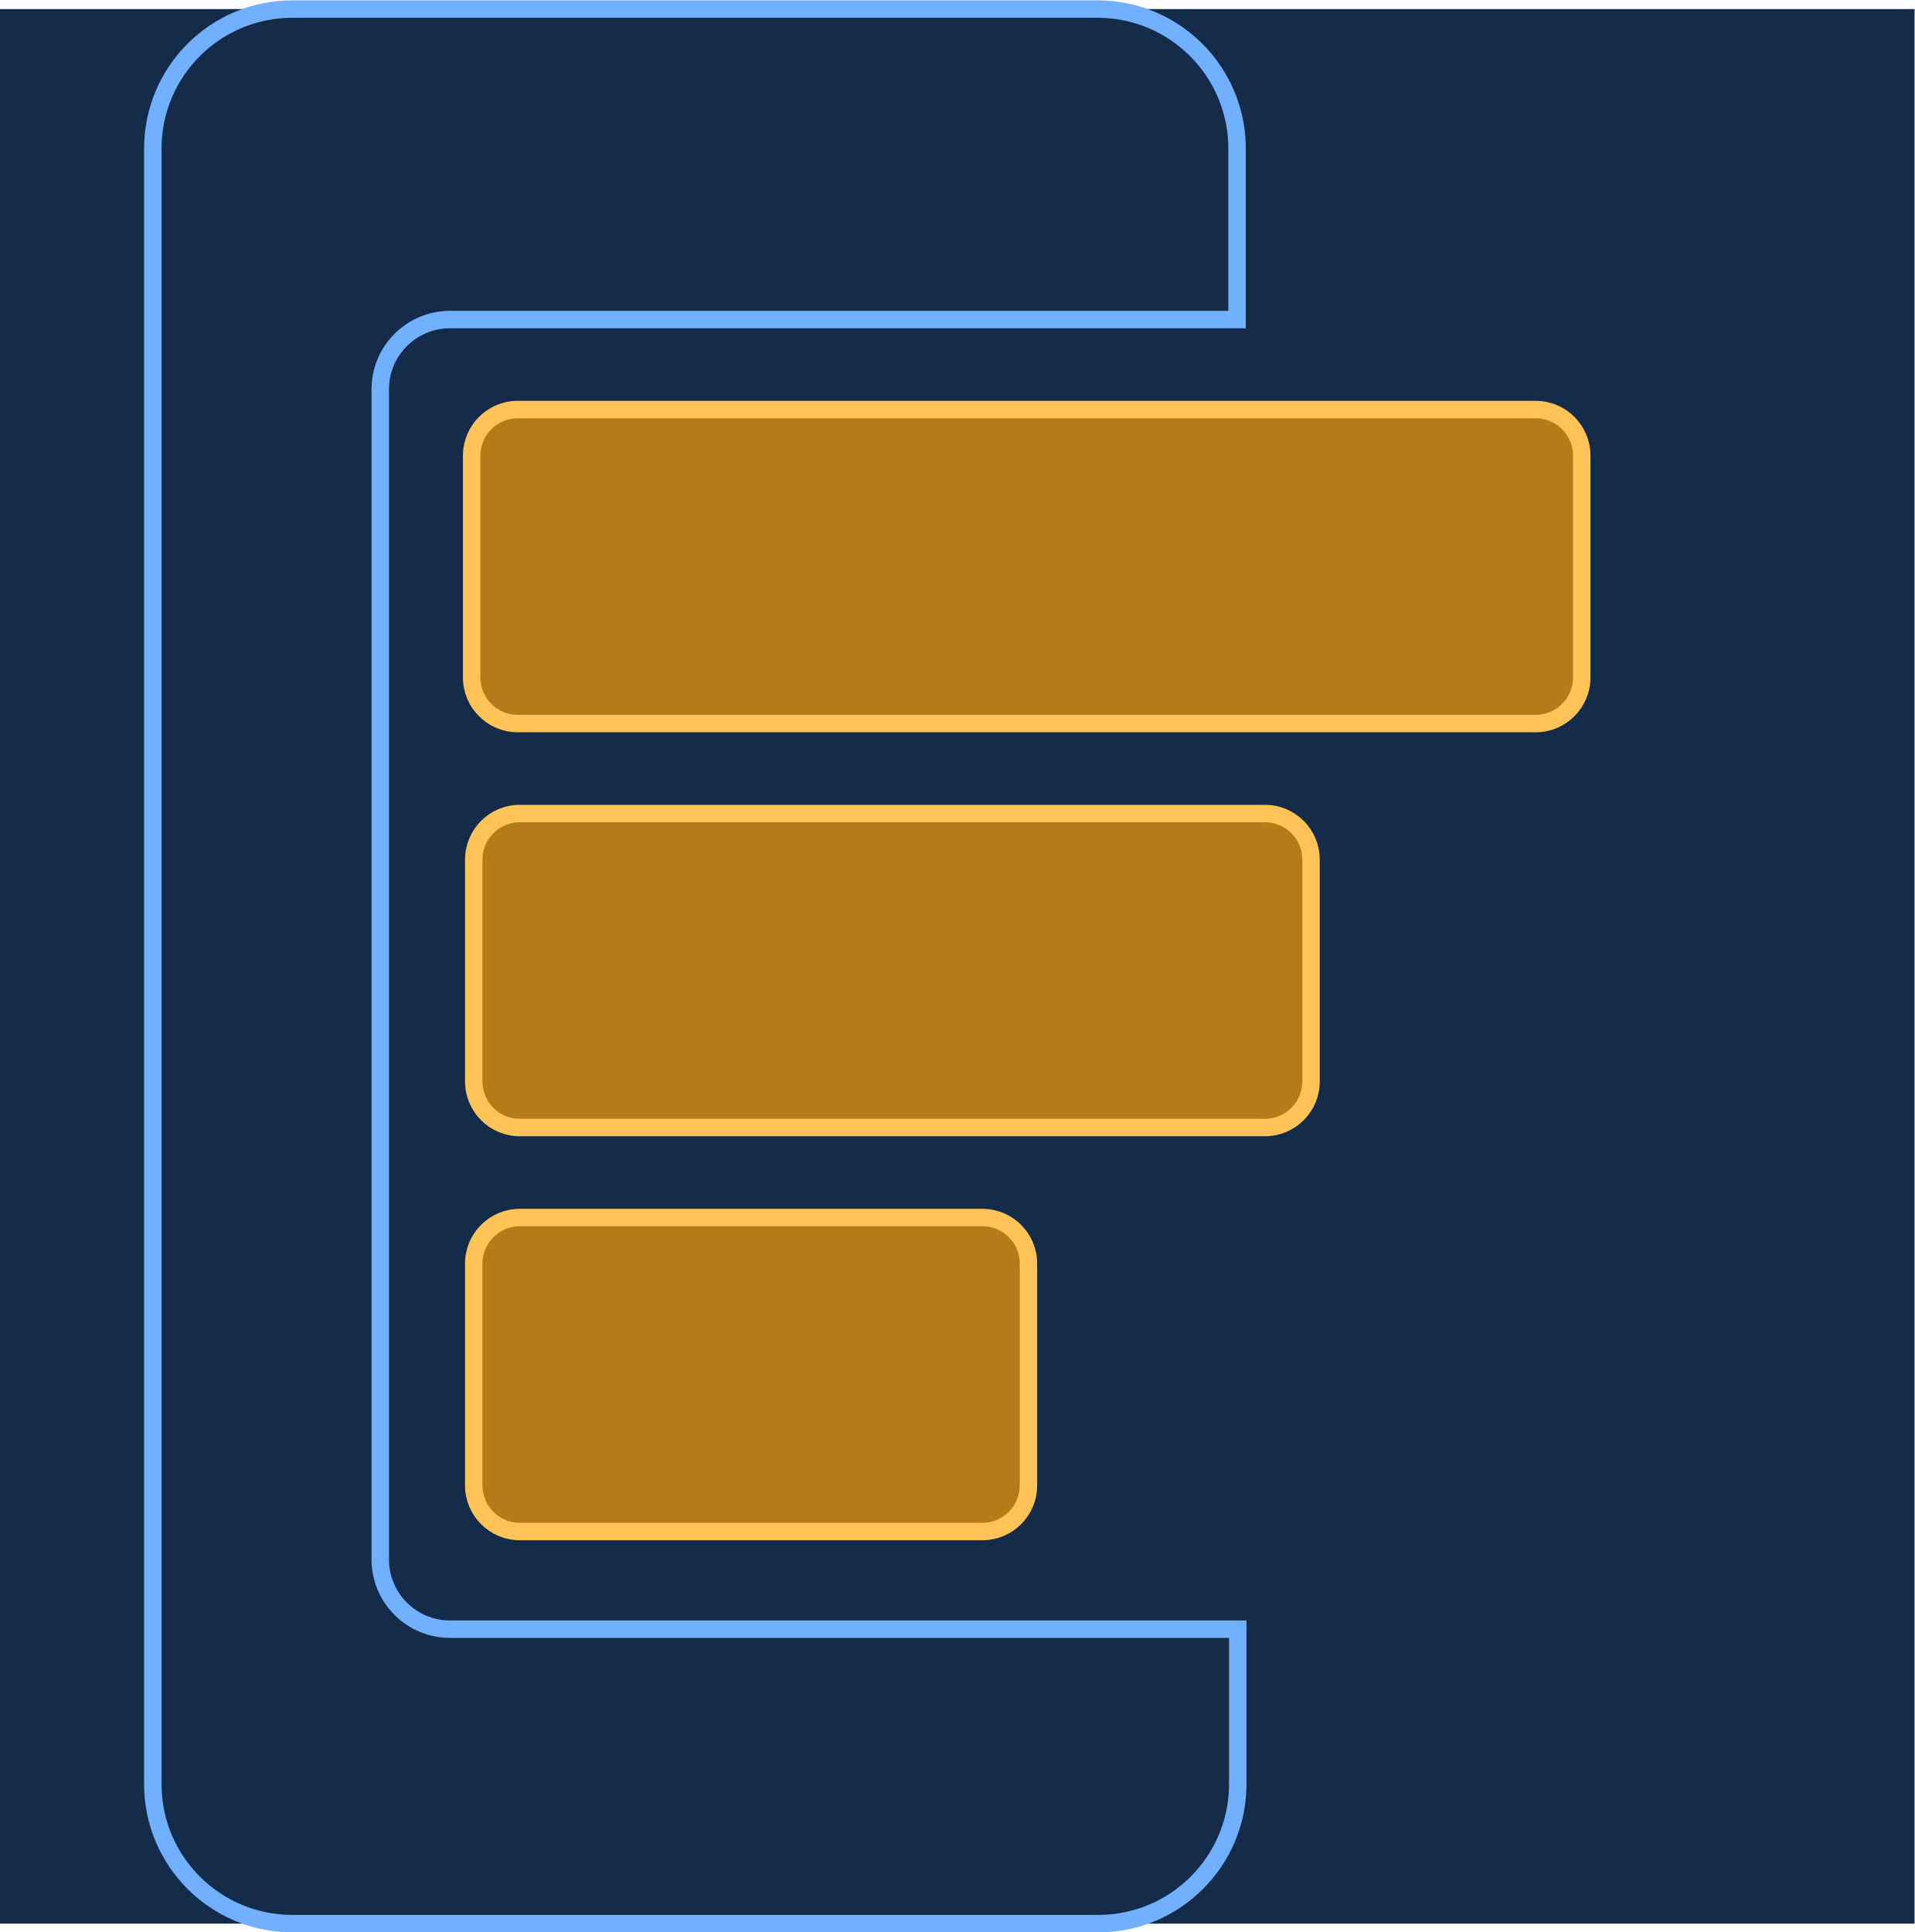
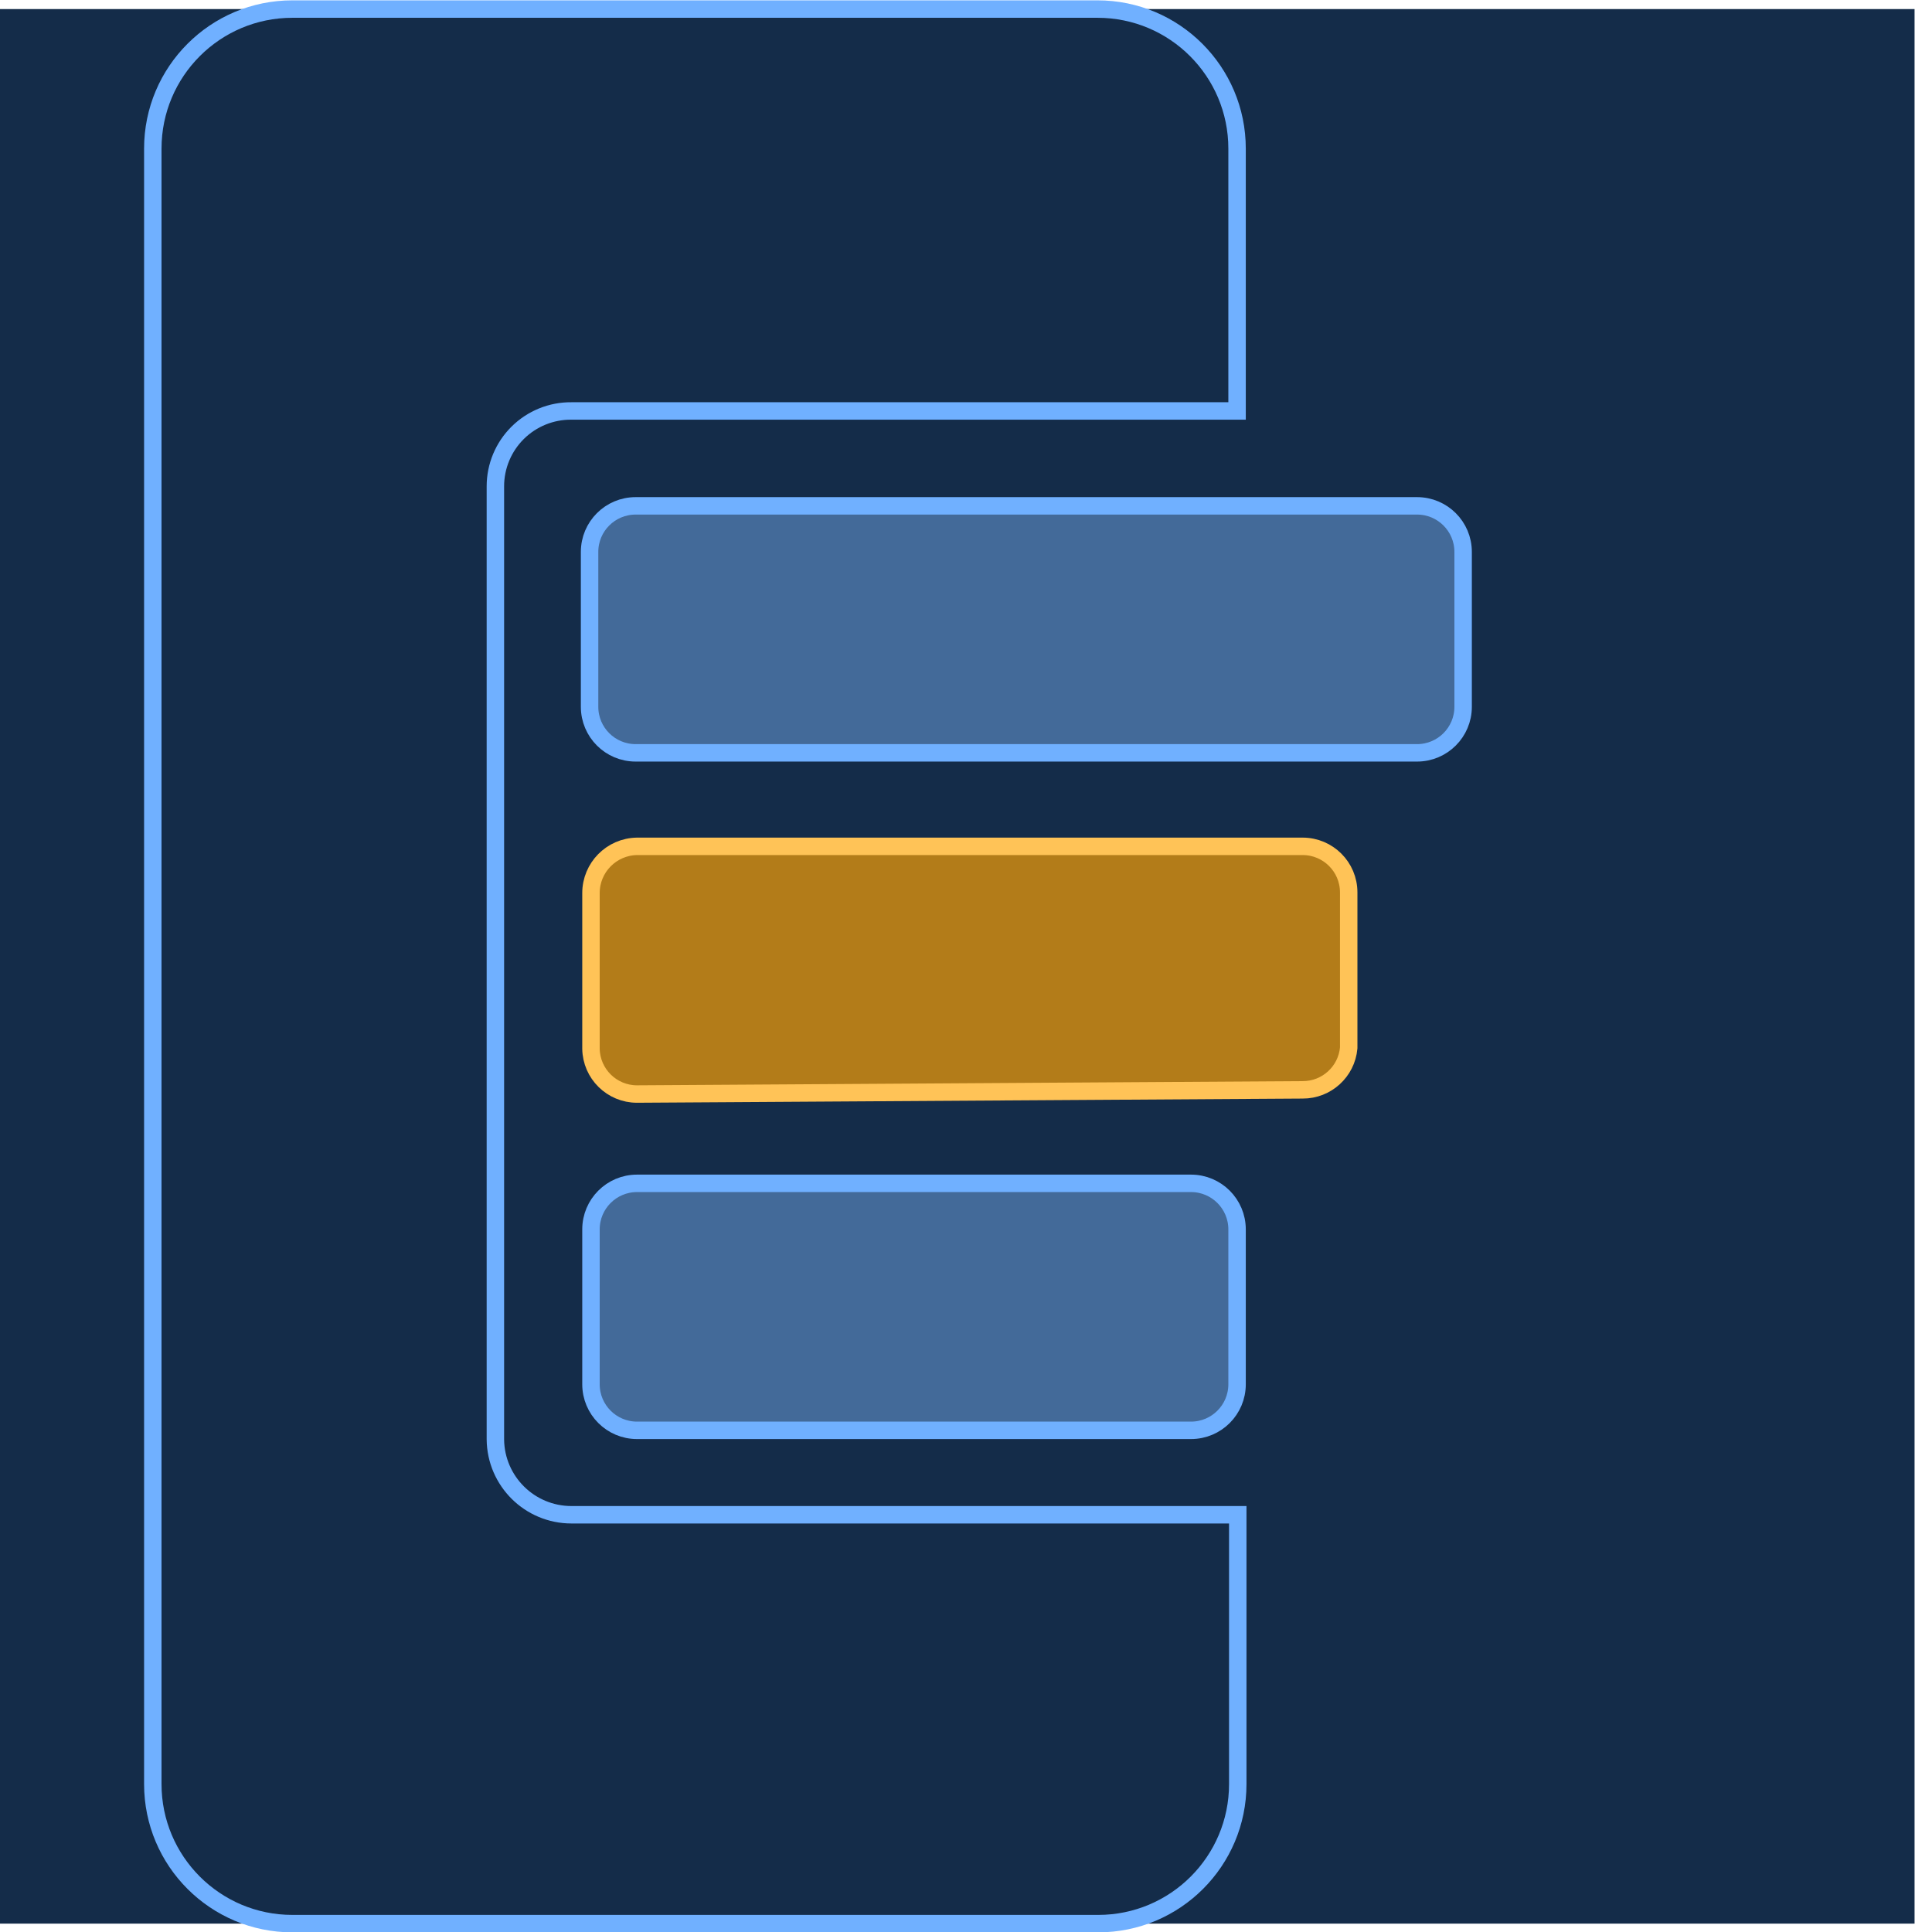
<svg xmlns="http://www.w3.org/2000/svg" viewBox="0 0 27.44 27.69">
  <defs>
    <style>
      .cls-1, .cls-2 {
        fill: #142c49;
      }

-       .cls-2 {
+       .cls-2, .cls-3 {
        stroke: #70b0ff;
      }

-       .cls-2, .cls-3 {
+       .cls-2, .cls-3, .cls-4 {
        stroke-miterlimit: 10;
        stroke-width: 0.25px;
      }

      .cls-3 {
+         fill: #436a99;
+       }
+ 
+       .cls-4 {
        fill: #b37c19;
        stroke: #ffc357;
      }
    </style>
  </defs>
  <g id="background">
    <rect class="cls-1" y="0.13" width="27.44" height="27.44" />
  </g>
  <g id="iphone">
-     <path class="cls-2" d="M6.45,23.22a1,1,0,0,1-1-1V5.45a1,1,0,0,1,1-1H17.73V2a2,2,0,0,0-2-2H4.19a2,2,0,0,0-2,2V25.44a2,2,0,0,0,2,2H15.74a2,2,0,0,0,2-2V23.22Z" transform="translate(0 0.13)" />
+     <path class="cls-2" d="M7.1,20.5V6.84A1.08,1.08,0,0,1,8.19,5.76h9.54V2a2,2,0,0,0-2-2H4.19a2,2,0,0,0-2,2V25.44a2,2,0,0,0,2,2H15.74a2,2,0,0,0,2-2V21.58H8.19A1.09,1.09,0,0,1,7.1,20.5Z" transform="translate(0 0.13)" />
  </g>
  <g id="Layer_3" data-name="Layer 3">
-     <rect class="cls-3" x="6.76" y="5.87" width="15.91" height="4.5" rx="0.66" />
-     <rect class="cls-3" x="6.79" y="11.66" width="12" height="4.5" rx="0.66" />
-     <rect class="cls-3" x="6.79" y="17.45" width="7.95" height="4.5" rx="0.66" />
+     <rect class="cls-3" x="8.45" y="7.25" width="12.52" height="3.54" rx="0.66" />
+     <path class="cls-4" d="M18.67,15.49l-9.54.06a.66.66,0,0,1-.66-.65V12.67A.67.67,0,0,1,9.13,12L18.67,12a.66.66,0,0,1,.66.66v2.23A.66.66,0,0,1,18.67,15.49Z" transform="translate(0 0.13)" />
+     <rect class="cls-3" x="8.47" y="16.96" width="9.26" height="3.54" rx="0.66" />
  </g>
</svg>
